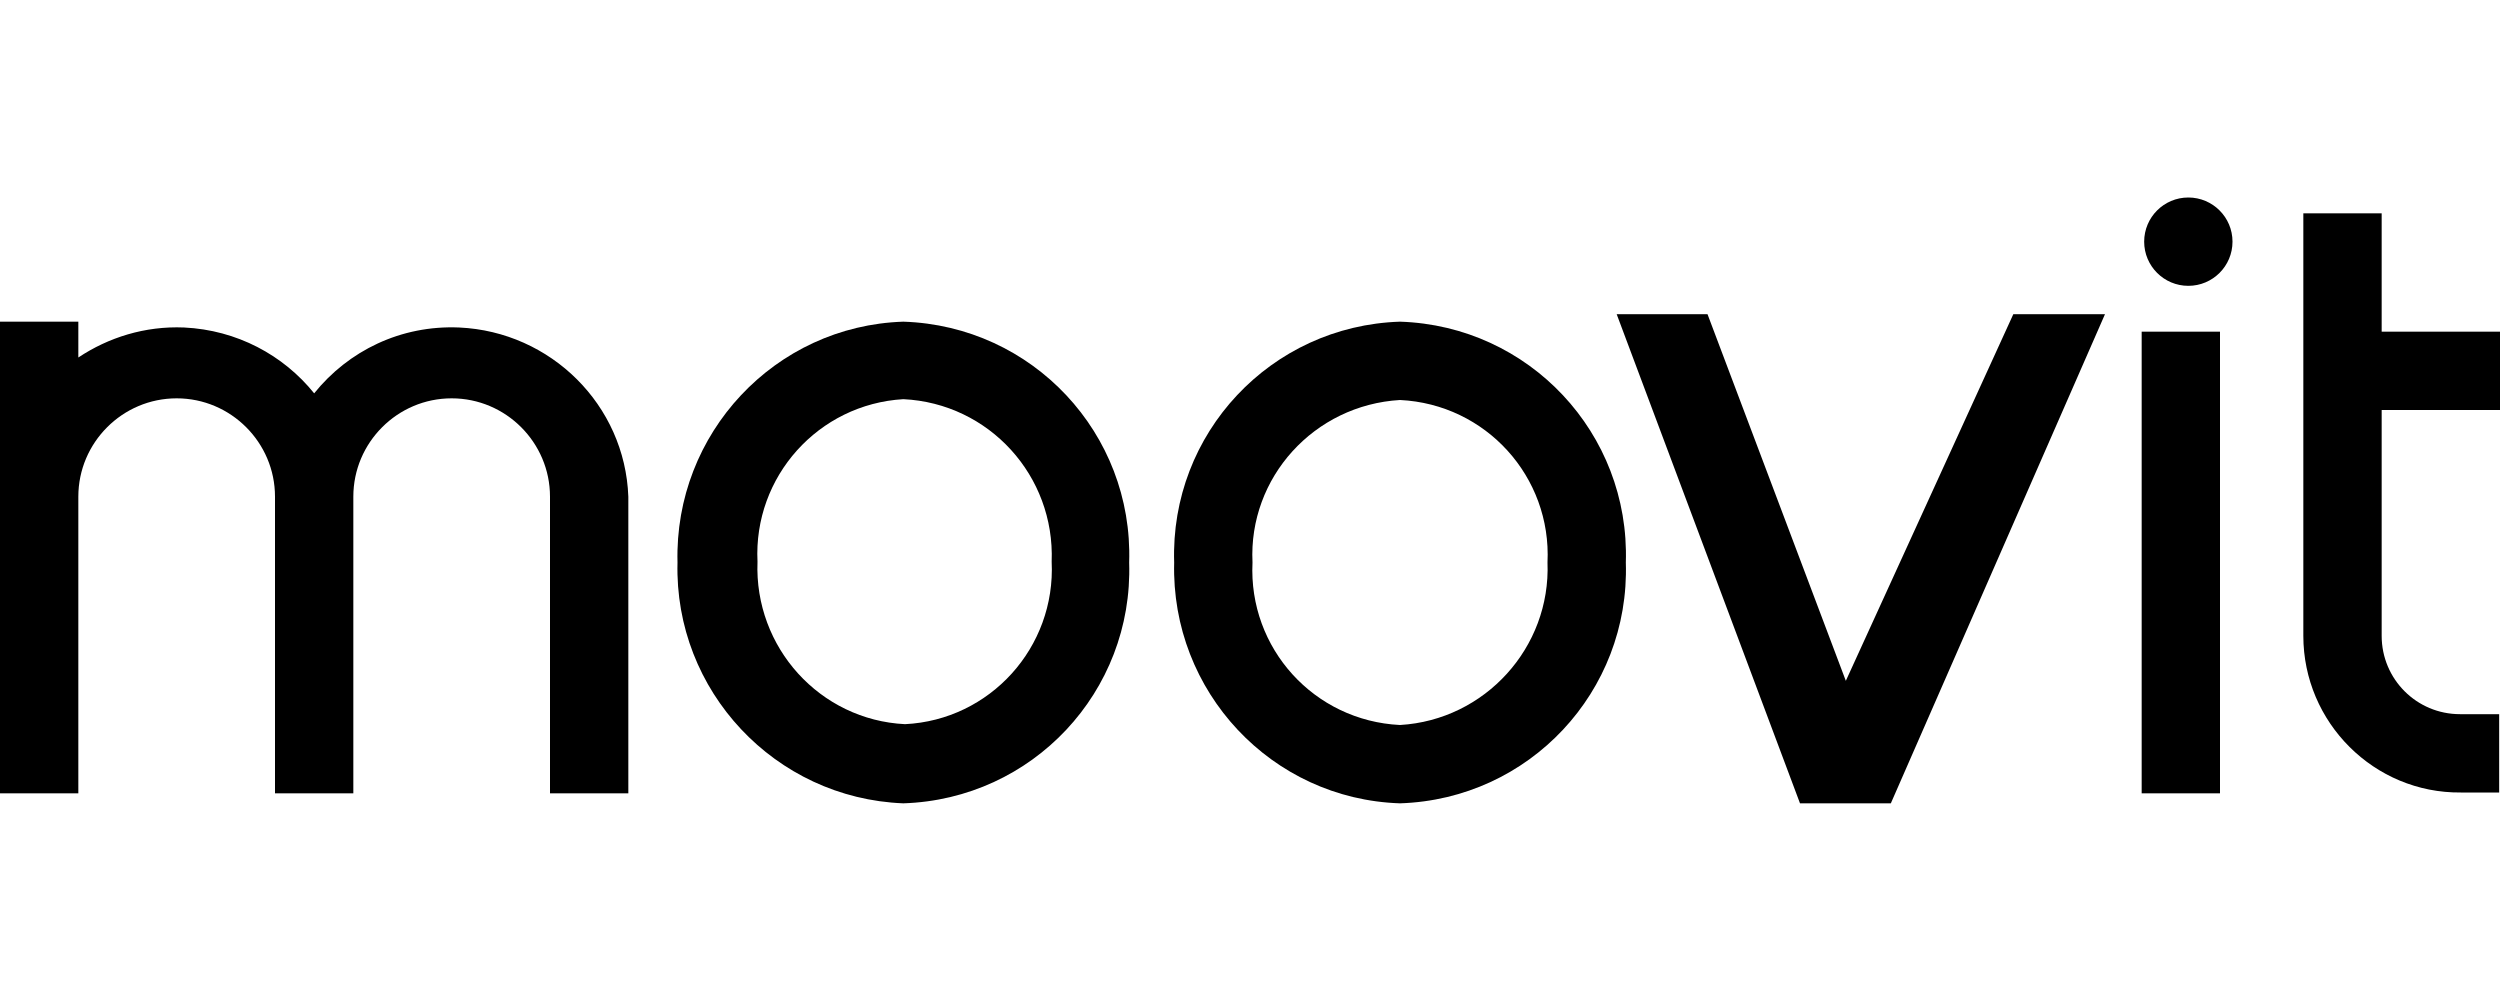
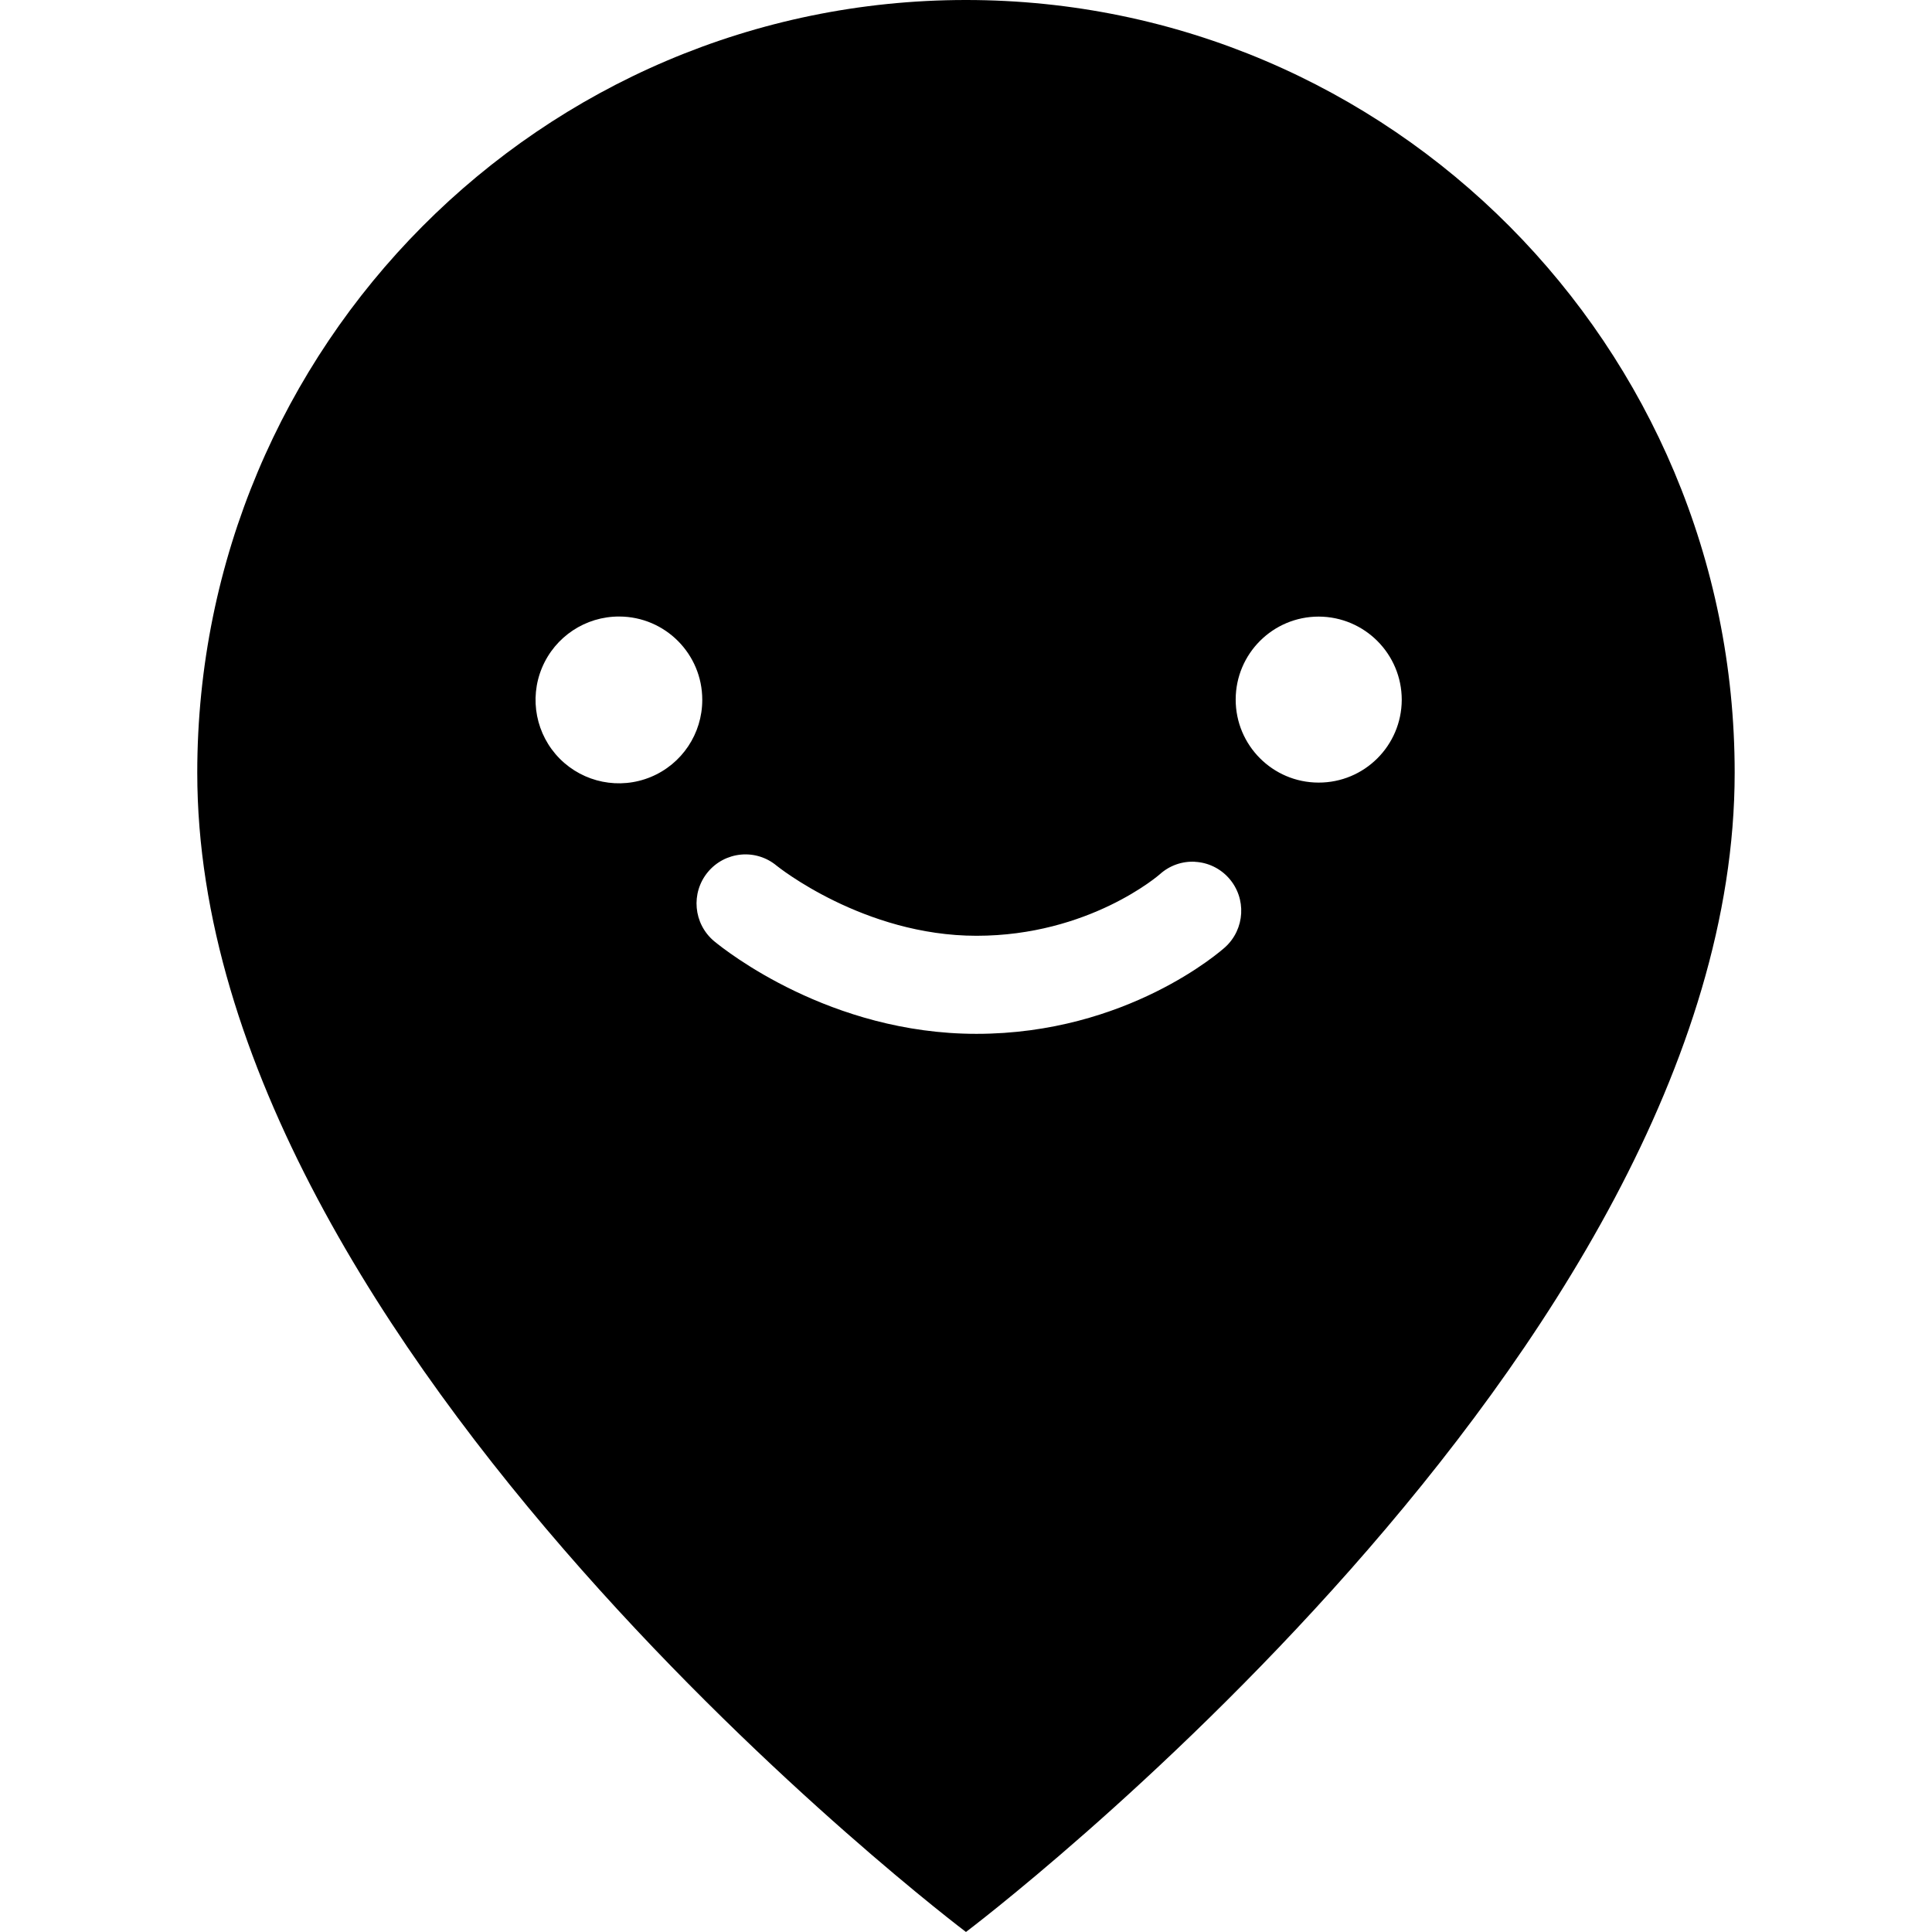
- <svg xmlns="http://www.w3.org/2000/svg" version="1.1" id="Camada_1" x="0px" y="0px" viewBox="0 0 300 120" style="enable-background:new 0 0 300 120;" xml:space="preserve">
-   <g>
-     <path d="M300,49.2v-9.4h-14.2V25.6h-9.4v50.7c0,0,0,0,0,0c0,10.4,8.5,18.9,18.9,18.8h4.7l-0.1,0v-9.4h-4.7c-5.2,0-9.4-4.2-9.4-9.4   V49.2H300z" />
-     <path d="M55.1,39.3c-7-0.3-13.3,2.8-17.4,7.9c-3.7-4.6-9.3-7.6-15.6-7.9c-4.7-0.2-9.1,1.2-12.7,3.6v-4.3H0v21v35.6v0h9.4v0h0V59.6   c0-6.5,5.3-11.8,11.8-11.8c6.5,0,11.8,5.3,11.8,11.8v35.6v0h9.4v0V59.6c0-6.5,5.3-11.8,11.8-11.8c6.5,0,11.8,5.3,11.8,11.8v35.6   h9.4V59.6C75,48.6,66.1,39.8,55.1,39.3z" />
-     <path d="M108.4,38.6C93,39.1,80.9,52,81.3,67.5C80.9,82.9,93,95.8,108.4,96.4c15.5-0.5,27.6-13.4,27.1-28.9   C136,52,123.9,39.1,108.4,38.6z M108.6,86.9c-10.2-0.5-18.1-9.2-17.7-19.5c-0.5-10.2,7.3-18.9,17.5-19.5v0c0,0,0,0,0,0   c10.3,0.5,18.2,9.2,17.8,19.5C126.7,77.7,118.8,86.4,108.6,86.9z" />
-     <path d="M168,38.6c-15.5,0.5-27.6,13.4-27.1,28.9c-0.4,15.5,11.7,28.4,27.1,28.9c15.5-0.5,27.6-13.4,27.1-28.9   C195.6,52,183.5,39.1,168,38.6z M168,87c-10.3-0.5-18.2-9.2-17.7-19.5c-0.5-10.2,7.4-18.9,17.7-19.5c10.3,0.5,18.2,9.2,17.7,19.5   C186.1,77.7,178.2,86.4,168,87z" />
-     <rect x="257" y="39.8" width="9.4" height="55.4" />
-     <polygon points="221.5,81.7 204.9,37.7 194,37.7 216,96.4 226.9,96.4 252.6,37.7 241.6,37.7  " />
-     <circle cx="262.6" cy="29" r="5.3" />
+ <svg xmlns="http://www.w3.org/2000/svg" width="32" height="32" viewBox="0 0 32 32" version="1.1" id="svg1">
+   <defs id="defs1">
+     <clipPath clipPathUnits="userSpaceOnUse" id="clipPath1">
+       <path d="m 16.827,9.778 c -0.003,0.64 -0.523,1.157 -1.163,1.155 -0.64,-0.002 -1.158,-0.521 -1.157,-1.161 8.79e-4,-0.64 0.52,-1.158 1.16,-1.158 0.641,0.002 1.16,0.523 1.16,1.164 z M 5.896,8.613 C 5.424,8.611 4.998,8.894 4.816,9.329 c -0.182,0.435 -0.083,0.937 0.249,1.271 0.333,0.334 0.834,0.435 1.27,0.255 0.436,-0.18 0.72,-0.605 0.72,-1.077 C 7.056,9.136 6.537,8.615 5.896,8.613 Z M 13.94,12.039 c -0.181,-0.01 -0.358,0.053 -0.492,0.174 -0.012,0.011 -0.989,0.86 -2.562,0.86 -1.576,0 -2.781,-0.97 -2.792,-0.979 -0.139,-0.116 -0.318,-0.172 -0.499,-0.155 -0.18,0.017 -0.346,0.104 -0.462,0.244 -0.241,0.291 -0.202,0.722 0.087,0.965 0.16,0.132 1.622,1.295 3.665,1.295 2.106,0 3.418,-1.16 3.473,-1.209 0.28,-0.253 0.304,-0.685 0.053,-0.967 -0.121,-0.136 -0.291,-0.218 -0.472,-0.227 z" id="path1" fill="#11100d" style="display:none" />
+       <path id="lpe_path-effect1" class="powerclip" d="M -5,-5 H 26.479 V 31.99 H -5 Z M 16.827,9.778 c 4.9e-4,-0.641 -0.518,-1.162 -1.16,-1.164 -0.64,-6.41e-5 -1.159,0.518 -1.16,1.158 -8.77e-4,0.64 0.517,1.16 1.157,1.161 0.64,0.002 1.16,-0.515 1.163,-1.155 z M 5.896,8.613 C 5.424,8.611 4.998,8.894 4.816,9.329 c -0.182,0.435 -0.083,0.937 0.249,1.271 0.333,0.334 0.834,0.435 1.27,0.255 0.436,-0.18 0.72,-0.605 0.72,-1.077 C 7.056,9.136 6.537,8.615 5.896,8.613 Z M 13.94,12.039 c -0.181,-0.01 -0.358,0.053 -0.492,0.174 -0.012,0.011 -0.989,0.86 -2.562,0.86 -1.576,0 -2.781,-0.97 -2.792,-0.979 -0.139,-0.116 -0.318,-0.172 -0.499,-0.155 -0.18,0.017 -0.346,0.104 -0.462,0.244 -0.241,0.291 -0.202,0.722 0.087,0.965 0.16,0.132 1.622,1.295 3.665,1.295 2.106,0 3.418,-1.16 3.473,-1.209 0.28,-0.253 0.304,-0.685 0.053,-0.967 -0.121,-0.136 -0.291,-0.218 -0.472,-0.227 z" />
+     </clipPath>
+   </defs>
+   <g id="dude" transform="matrix(1.185603,0,0,1.185603,3.267282,0)" fill-rule="nonzero" style="fill:#000000">
+     <path d="M 10.739,0 C 4.808,0 0,4.834 0,10.796 c 0,8.097 10.739,16.194 10.739,16.194 0,0 10.739,-8.097 10.739,-16.194 C 21.479,4.834 16.67,0 10.739,0" id="Path" fill="#ff6400" clip-path="url(#clipPath1)" style="fill:#000000" />
  </g>
</svg>
